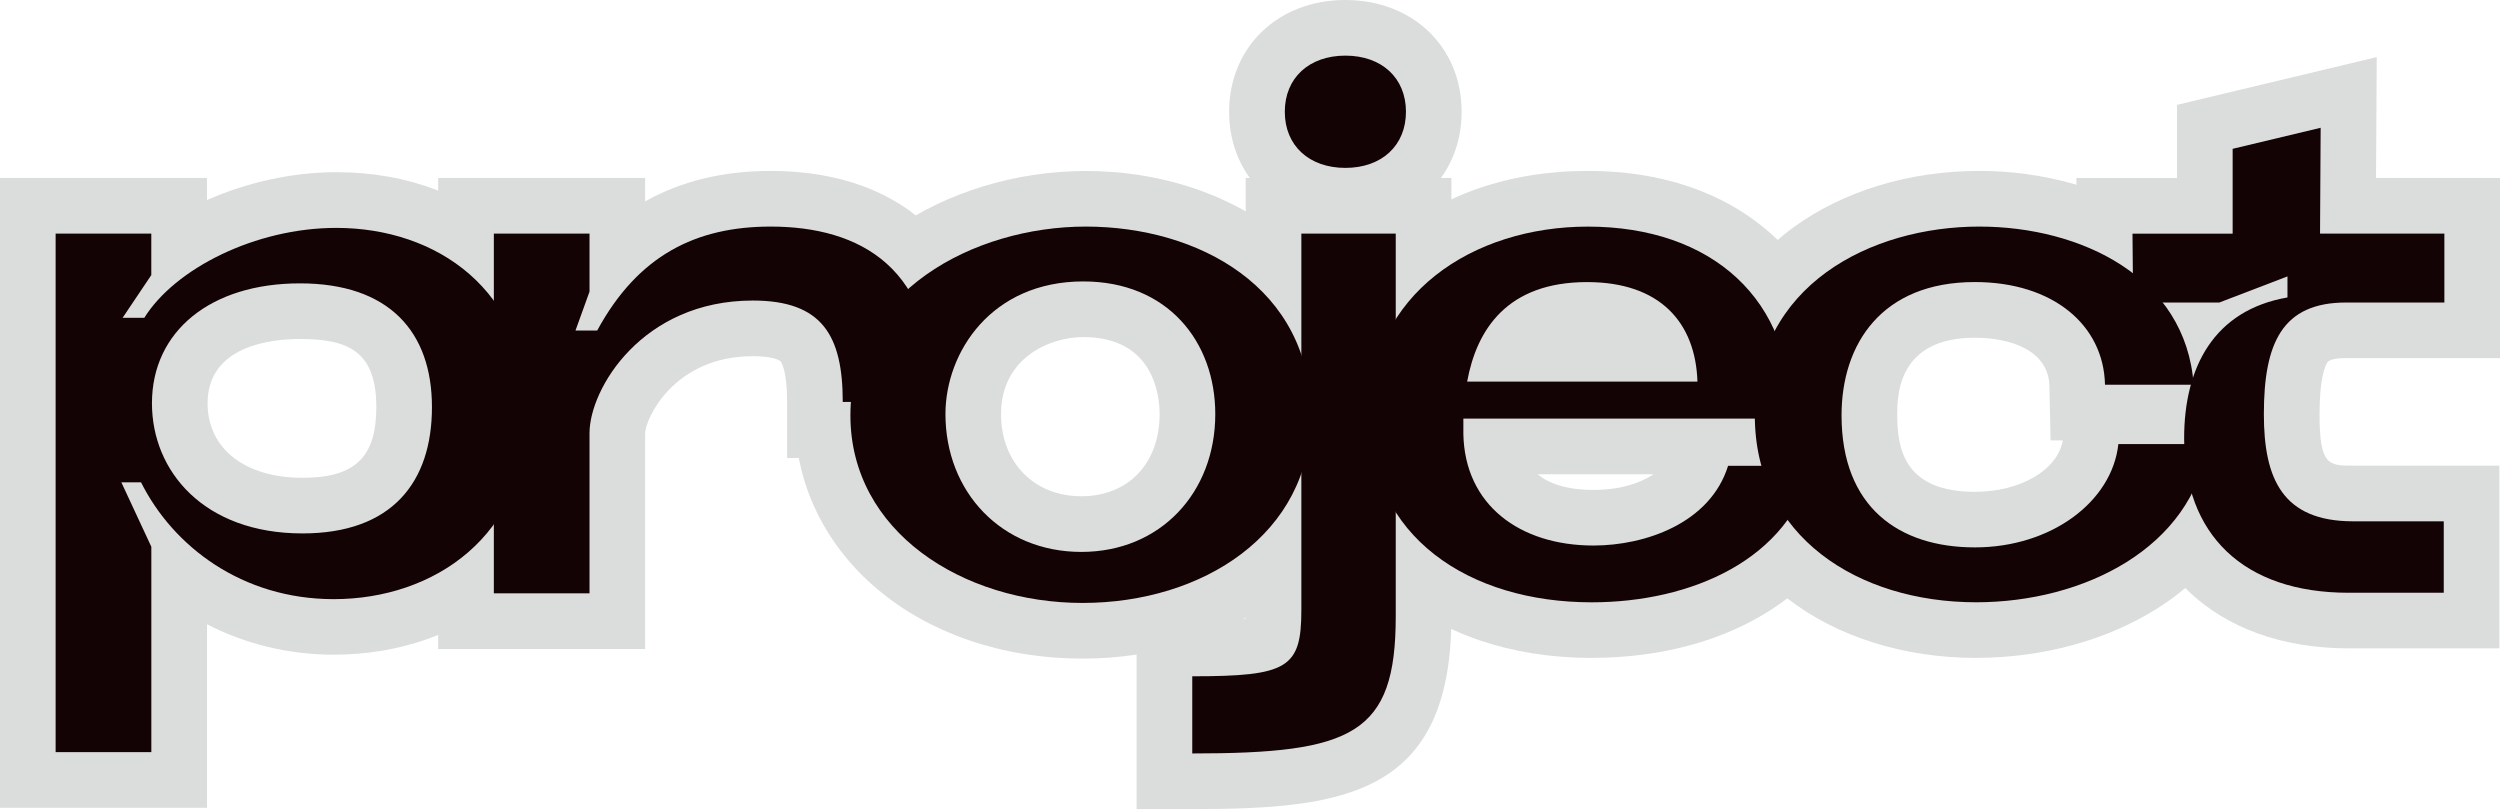
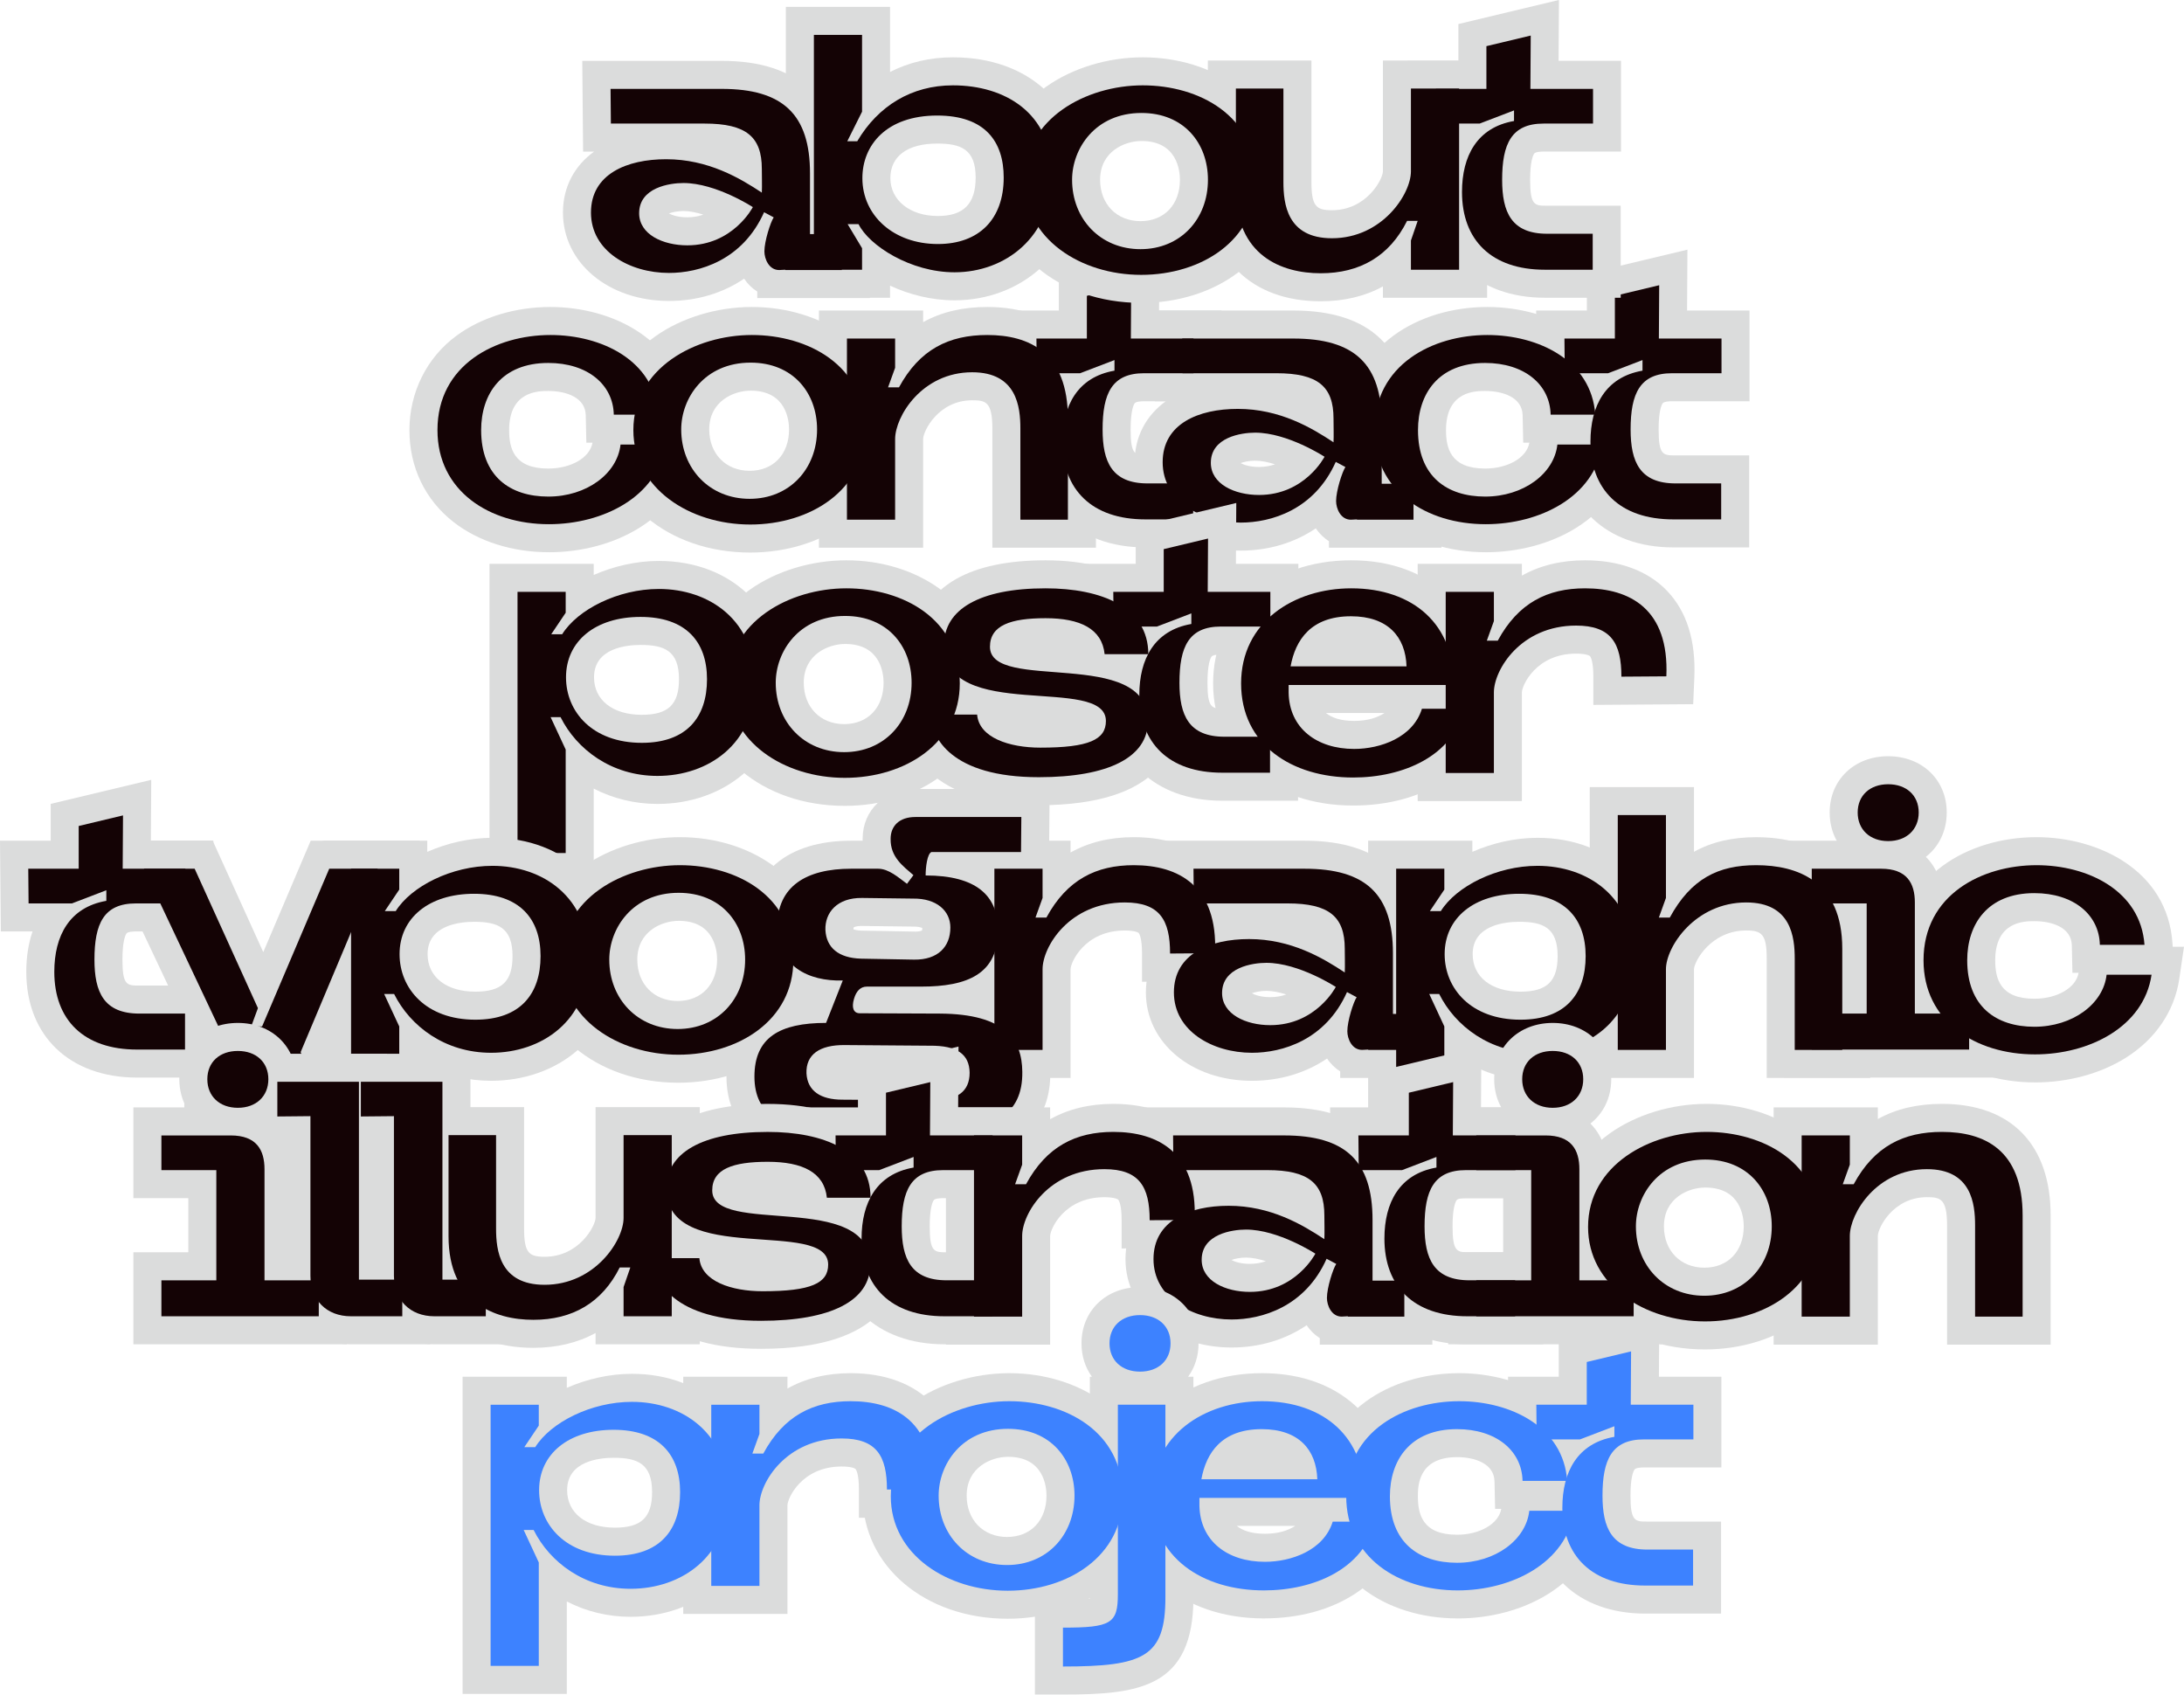
- <svg xmlns="http://www.w3.org/2000/svg" id="_圖層_2" data-name="圖層 2" viewBox="0 0 646.25 209.15">
+ <svg xmlns="http://www.w3.org/2000/svg" id="_圖層_2" data-name="圖層 2" viewBox="0 0 884 685.8">
  <defs>
    <style>
      .cls-1 {
        fill: #140305;
      }

      .cls-2 {
+         fill: #3d82ff;
+       }
+ 
+       .cls-3 {
        fill: #dbdcdc;
      }
    </style>
  </defs>
  <g id="_圖層_1-2" data-name="圖層 1">
    <g>
      <g>
-         <path class="cls-2" d="M0,208.82V46h53.5v5.71c10.32-4.55,21.99-7.2,33.44-7.2,37.59,0,63.85,25.58,63.85,62.2,0,19.28-7.03,35.54-20.34,47.02-11.59,10-27.28,15.51-44.16,15.51-11.73,0-22.92-2.78-32.78-7.87v47.45H0ZM77.53,87.63c-7.18,0-23.87,1.62-23.87,16.62,0,11.7,9.63,19.26,24.53,19.26,13.56,0,19.09-5.29,19.09-18.27,0-14.66-7.56-17.61-19.75-17.61Z" />
-         <path class="cls-2" d="M113.27,167.77V46h53.5v6.06c9.31-5.24,20.15-7.88,32.45-7.88,17.71,0,32.25,5.41,42.05,15.64,10.13,10.57,14.85,25.56,14.04,44.54l-.59,13.67-51.25.37v-14.48c0-8.01-1.41-10.15-1.69-10.5-.3-.37-2.18-1.34-7.18-1.34-20.58,0-27.83,16.4-27.83,19.92v55.77h-53.5Z" />
-         <path class="cls-2" d="M279.85,170.24c-42.42,0-74.4-27.02-74.4-62.86,0-19.28,9.09-36.35,25.6-48.06,13.54-9.61,31.63-15.12,49.63-15.12s34.97,5.23,48.02,14.73c15.84,11.54,24.57,28.75,24.57,48.46s-8.37,35.62-23.56,47.18c-13.28,10.11-30.98,15.68-49.85,15.68ZM280.01,87.13c-8.54,0-21.24,5.3-21.24,19.92,0,12.5,8.53,21.23,20.74,21.23s20.25-8.53,20.25-21.23c0-4.67-1.42-19.92-19.75-19.92Z" />
-         <path class="cls-2" d="M293.82,209.15v-48.71h14.38c7.26,0,11.42-.24,13.78-.53.02-.6.04-1.34.04-2.24V46h1.06c-3.41-4.7-5.35-10.55-5.35-17.11,0-16.74,12.64-28.89,30.05-28.89s30.05,12.15,30.05,28.89c0,6.56-1.94,12.42-5.35,17.11h2.71v113.32c0,46.26-27.76,49.83-66.98,49.83h-14.38Z" />
-         <path class="cls-2" d="M411.42,170.07c-42.35,0-71.93-25.78-71.93-62.7s29.17-63.19,70.94-63.19c20.78,0,38.19,6.6,50.34,19.08,10.72,11.01,16.4,25.75,16.5,42.75h9.41l-4.22,17.71c-6.7,28.15-34.59,46.34-71.04,46.34ZM397.45,122.59c2.87,2.36,7.4,4.05,14.47,4.05s12.05-1.76,15.54-4.05h-30.01Z" />
-         <path class="cls-2" d="M510.84,170.07c-18.72,0-36.08-5.48-48.88-15.44-14.65-11.4-22.72-28.18-22.72-47.26s8.68-37.2,24.44-48.65c12.9-9.37,29.94-14.54,47.99-14.54,31.74,0,67.1,16.98,69.75,54.25l.14,1.97h5.8l-2.43,16.48c-2.45,16.61-12.26,31.04-27.64,40.63-12.97,8.09-29.47,12.55-46.44,12.55ZM510.51,87.3c-20.08,0-20.08,15.11-20.08,20.08,0,9.2,2.28,19.75,20.08,19.75,11.81,0,21.42-5.67,22.72-13.28h-3.16l-.3-14.08c-.2-9.2-10.08-12.47-19.26-12.47Z" />
-         <path class="cls-2" d="M607.14,167.6c-34.58,0-56.92-21.31-56.92-54.28,0-7.61,1.11-14.57,3.23-20.74h-16.28l-.43-46.57h26.02v-18.9l51.63-12.35-.19,31.24h32.07v46.57h-39.78c-1.24,0-4.19.1-4.84,1.08-.62.93-2.05,4.1-2.05,13.4,0,13.32,2.37,13.32,8.7,13.32h37.79v47.23h-38.95Z" />
+         <g>
+           <path class="cls-3" d="M222.17,223.49c-14.76,0-28.45-4.32-38.54-12.17-11.55-8.99-17.91-22.22-17.91-37.26s6.84-29.33,19.27-38.36c10.17-7.39,23.61-11.46,37.83-11.46,25.02,0,52.9,13.39,54.99,42.78l.11,1.56h4.57l-1.91,12.99c-1.93,13.1-9.67,24.48-21.79,32.04-10.23,6.38-23.23,9.89-36.62,9.89ZM221.91,158.23c-3.92,0-15.83,0-15.83,15.83,0,7.25,1.8,15.57,15.83,15.57,9.31,0,16.89-4.47,17.91-10.47h-2.49l-.24-11.1c-.15-7.25-7.95-9.83-15.19-9.83Z" />
+           <path class="cls-3" d="M303.68,223.62c-33.44,0-58.66-21.31-58.66-49.56,0-15.2,7.17-28.66,20.18-37.9,10.67-7.58,24.94-11.92,39.13-11.92s27.57,4.12,37.86,11.61c12.49,9.1,19.37,22.66,19.37,38.21s-6.6,28.08-18.58,37.2c-10.47,7.97-24.43,12.36-39.31,12.36ZM303.81,158.1c-6.73,0-16.74,4.18-16.74,15.7,0,9.86,6.72,16.74,16.35,16.74s15.96-6.73,15.96-16.74c0-3.68-1.12-15.7-15.57-15.7Z" />
+           <path class="cls-3" d="M401.67,221.67v-48.26c0-10.9-2.8-11.41-8.16-11.41-13.7,0-19.86,12.48-19.86,15.7v43.97h-42.18v-96h42.18v4.71c7.37-4.11,16-6.14,25.97-6.14,27.94,0,43.97,16.45,43.97,45.14v52.29h-41.92Z" />
+           <path class="cls-3" d="M463.58,221.54c-27.26,0-44.88-16.8-44.88-42.8,0-6,.87-11.49,2.54-16.35h-12.84l-.34-36.72h20.52v-14.9l40.71-9.73-.15,24.63h25.28v36.72h-31.36c-.98,0-3.31.08-3.81.85-.49.73-1.62,3.23-1.62,10.56,0,10.5,1.87,10.5,6.86,10.5h29.8v37.24h-30.71Z" />
+           <path class="cls-3" d="M502.19,222.84c-24.47,0-42.93-15.38-42.93-35.78,0-10.33,4.62-18.88,12.61-24.67h-4.45l-.34-36.72h56.43c31.25,0,47.09,15.32,47.09,45.53v13.23h12.87v37.24h-45.56v-2.63c-2.05-1.3-3.88-3.05-5.31-5.22-8.6,5.83-19.02,9.02-30.42,9.02ZM502.14,187.42c1.27.7,3.78,1.57,7.46,1.57,2.45,0,4.6-.42,6.47-1.09-2.75-.87-5.54-1.46-8.03-1.46-2.36,0-4.57.47-5.9.98Z" />
+           <path class="cls-3" d="M601.38,223.49c-14.76,0-28.45-4.32-38.54-12.17-11.55-8.99-17.91-22.22-17.91-37.26s6.84-29.33,19.27-38.36c10.17-7.39,23.61-11.46,37.83-11.46,25.02,0,52.9,13.39,54.99,42.78l.11,1.56h4.57l-1.91,12.99c-1.93,13.1-9.67,24.48-21.79,32.04-10.23,6.38-23.23,9.89-36.62,9.89ZM601.12,158.23c-3.92,0-15.83,0-15.83,15.83,0,7.25,1.8,15.57,15.83,15.57,9.31,0,16.89-4.47,17.91-10.47h-2.49l-.24-11.1c-.15-7.25-7.94-9.83-15.18-9.83Z" />
+           <path class="cls-3" d="M677.3,221.54c-27.26,0-44.88-16.8-44.88-42.8,0-6,.87-11.49,2.54-16.35h-12.84l-.34-36.72h20.52v-14.9l40.71-9.73-.15,24.63h25.28v36.72h-31.36c-.98,0-3.31.08-3.81.85-.49.73-1.62,3.23-1.62,10.56,0,10.5,1.87,10.5,6.86,10.5h29.8v37.24h-30.71Z" />
+         </g>
+         <g>
+           <path class="cls-1" d="M269.37,179.91c-3.12,21.19-25.35,32.24-47.19,32.24-24.05,0-45.11-13.39-45.11-38.09,0-26.52,23.66-38.48,45.76-38.48,20.67,0,42.12,10.27,43.68,32.24h-18.07c-.26-12.22-10.66-20.93-26.52-20.93-18.98,0-27.17,12.61-27.17,27.17,0,18.72,11.7,26.91,27.17,26.91s27.95-9.23,29.25-21.06h18.2Z" />
+           <path class="cls-1" d="M350.22,174.06c0,24.18-22.1,38.22-46.54,38.22s-47.32-14.56-47.32-38.22c0-25.09,25.09-38.48,47.97-38.48s45.89,12.35,45.89,38.48ZM303.42,201.88c16.12,0,27.3-12.09,27.3-28.08,0-14.82-9.75-27.04-26.91-27.04-18.72,0-28.08,14.43-28.08,27.04,0,15.86,11.44,28.08,27.69,28.08Z" />
+           <path class="cls-1" d="M432.25,169.38v40.95h-19.24v-36.92c0-8.71-1.43-22.75-19.5-22.75-20.41,0-31.2,17.94-31.2,27.04v32.63h-19.5v-73.32h19.5v11.83l-2.86,7.93h4.42c8.32-15.34,20.15-21.19,35.75-21.19,17.03,0,32.63,7.15,32.63,33.8Z" />
+           <path class="cls-1" d="M457.73,137.01h25.35v14.04h-20.02c-13,0-16.77,8.19-16.77,22.75,0,13.13,3.77,21.84,18.2,21.84h18.46v14.56h-19.37c-21.58,0-33.54-11.96-33.54-31.46,0-14.56,6.11-26.13,21.06-28.73v-4.29l-13.91,5.33h-17.55l-.13-14.04h20.41v-17.29l17.94-4.29-.13,21.58Z" />
+           <path class="cls-1" d="M501.02,165.48c17.03,0,29.9,7.67,38.74,13.52.13-2.34,0-7.54,0-9.62,0-13-6.37-18.33-23.14-18.33h-37.96l-.13-14.04h44.98c24.7,0,35.75,10.27,35.75,34.19v24.57h12.87v14.56h-22.88v-.13l-2.47.13c-4.16,0-5.98-4.55-5.98-7.54,0-4.16,2.47-11.83,3.77-13.78l-3.9-2.08c-8.71,19.5-26.26,24.57-38.48,24.57-15.99,0-31.59-8.84-31.59-24.44s14.56-21.58,30.42-21.58ZM509.6,200.32c18.59,0,26.52-15.47,26.52-15.47,0,0-14.95-9.75-28.08-9.75-5.59,0-17.94,1.82-17.94,12.22,0,8.58,9.62,13,19.5,13Z" />
+           <path class="cls-1" d="M648.57,179.91c-3.12,21.19-25.35,32.24-47.19,32.24-24.05,0-45.11-13.39-45.11-38.09,0-26.52,23.66-38.48,45.76-38.48,20.67,0,42.12,10.27,43.68,32.24h-18.07c-.26-12.22-10.66-20.93-26.52-20.93-18.98,0-27.17,12.61-27.17,27.17,0,18.72,11.7,26.91,27.17,26.91s27.95-9.23,29.25-21.06h18.2Z" />
+           <path class="cls-1" d="M671.45,137.01h25.35v14.04h-20.02c-13,0-16.77,8.19-16.77,22.75,0,13.13,3.77,21.84,18.2,21.84h18.46v14.56h-19.37c-21.58,0-33.54-11.96-33.54-31.46,0-14.56,6.11-26.13,21.06-28.73v-4.29l-13.91,5.33h-17.55l-.13-14.04h20.41v-17.29l17.94-4.29-.13,21.58Z" />
+         </g>
      </g>
      <g>
-         <path class="cls-1" d="M36.48,124.69h-5.11l7.75,16.65v53.09H14.38V60.39h24.73v10.72l-7.42,11.05h5.61c7.91-12.7,28.69-23.25,49.63-23.25,25.89,0,49.47,15.99,49.47,47.82s-24.24,48.15-50.13,48.15c-23.74,0-41.55-13.69-49.8-30.18ZM39.28,104.25c0,17.64,13.52,33.64,38.91,33.64,23.09,0,33.47-13.19,33.47-32.65s-11.05-31.99-34.13-31.99-38.25,12.37-38.25,31Z" />
-         <path class="cls-1" d="M240.93,103.75l-23.08.16c0-17.15-5.28-26.22-23.25-26.22-28.53,0-42.21,22.75-42.21,34.3v41.39h-24.73V60.39h24.73v15l-3.63,10.06h5.61c10.55-19.46,25.56-26.88,44.85-26.88,22.92,0,43.2,10.55,41.72,45.18Z" />
-         <path class="cls-1" d="M338.88,107.38c0,30.67-28.03,48.48-59.03,48.48s-60.02-18.47-60.02-48.48c0-31.82,31.82-48.81,60.85-48.81s58.21,15.66,58.21,48.81ZM279.52,142.67c20.45,0,34.63-15.34,34.63-35.62,0-18.8-12.37-34.3-34.13-34.3-23.74,0-35.62,18.3-35.62,34.3,0,20.12,14.51,35.62,35.12,35.62Z" />
-         <path class="cls-1" d="M360.8,60.39v98.93c0,30.5-11.05,35.45-52.6,35.45v-19.95c24.73,0,28.2-2.14,28.2-17.15V60.39h24.4ZM347.78,14.38c9.4,0,15.66,5.77,15.66,14.51s-6.27,14.51-15.66,14.51-15.66-5.77-15.66-14.51,6.27-14.51,15.66-14.51Z" />
-         <path class="cls-1" d="M378.28,108.2v3.96c.33,18.3,14.51,28.86,33.64,28.86,13.36,0,30.18-5.77,34.79-20.61h21.77c-5.77,24.24-31.33,35.29-57.05,35.29-31.49,0-57.55-16.82-57.55-48.31s27.04-48.81,56.56-48.81c31.99,0,53.26,18.8,52.44,49.63h-84.59ZM438.79,98.64c-.49-15.17-9.56-25.72-28.53-25.72-20.61,0-28.53,12.2-31,25.72h59.53Z" />
-         <path class="cls-1" d="M570.7,114.8c-3.96,26.88-32.15,40.89-59.86,40.89-30.5,0-57.22-16.98-57.22-48.31,0-33.64,30.01-48.81,58.04-48.81,26.22,0,53.42,13.03,55.4,40.89h-22.92c-.33-15.5-13.52-26.55-33.64-26.55-24.07,0-34.46,15.99-34.46,34.46,0,23.74,14.84,34.13,34.46,34.13s35.45-11.71,37.1-26.71h23.08Z" />
-         <path class="cls-1" d="M599.72,60.39h32.15v17.81h-25.39c-16.49,0-21.27,10.39-21.27,28.86,0,16.65,4.78,27.7,23.09,27.7h23.41v18.47h-24.57c-27.37,0-42.54-15.17-42.54-39.9,0-18.47,7.75-33.14,26.71-36.44v-5.44l-17.64,6.76h-22.26l-.16-17.81h25.89v-21.93l22.75-5.44-.16,27.37Z" />
+         <g>
+           <path class="cls-3" d="M270.79,121.8c-24.47,0-42.93-15.38-42.93-35.78,0-10.33,4.62-18.88,12.61-24.67h-4.45l-.34-36.72h56.43c31.25,0,47.09,15.32,47.09,45.53v13.23h12.87v37.24h-45.56v-2.63c-2.05-1.3-3.88-3.05-5.31-5.22-8.6,5.83-19.02,9.02-30.42,9.02ZM270.75,86.38c1.27.7,3.78,1.57,7.46,1.57,2.45,0,4.6-.42,6.47-1.09-2.75-.87-5.54-1.46-8.03-1.46-2.36,0-4.57.47-5.9.98Z" />
+           <path class="cls-3" d="M386.36,121.54c-9.34,0-18.34-2.32-26.1-5.93v4.89h-42.18V2.79h42.18v26.34c7.62-3.9,16.2-5.93,25.45-5.93,30.73,0,51.38,19.13,51.38,47.61,0,14.89-5.58,28.21-15.71,37.51-9.29,8.53-21.73,13.22-35.02,13.22ZM379.34,58.1c-12.04,0-18.95,5.11-18.95,14.01s7.9,15.31,19.21,15.31c10.45,0,15.31-4.95,15.31-15.57,0-11.45-5.96-13.75-15.57-13.75Z" />
+           <path class="cls-3" d="M461.89,122.58c-33.44,0-58.66-21.31-58.66-49.56,0-15.2,7.17-28.66,20.18-37.9,10.67-7.58,24.94-11.92,39.13-11.92s27.57,4.12,37.86,11.62c12.49,9.1,19.37,22.66,19.37,38.21s-6.6,28.08-18.58,37.2c-10.47,7.97-24.43,12.36-39.3,12.36ZM462.02,57.06c-6.73,0-16.74,4.18-16.74,15.7,0,9.86,6.72,16.74,16.35,16.74s15.96-6.73,15.96-16.74c0-3.68-1.12-15.7-15.57-15.7Z" />
+           <path class="cls-3" d="M534.56,121.93c-28.16,0-45.66-17.3-45.66-45.14V24.5h41.92v49.17c0,9.84,1.97,11.41,8.29,11.41,14,0,20.57-12.49,20.64-15.71V24.5h42.18v96h-42.18v-4.58c-7.23,3.97-15.68,6.01-25.19,6.01Z" />
+           <path class="cls-3" d="M625.3,120.5c-27.26,0-44.88-16.8-44.88-42.8,0-6,.87-11.49,2.54-16.35h-12.84l-.34-36.72h20.52v-14.9l40.7-9.74-.15,24.63h25.28v36.72h-31.36c-.98,0-3.31.08-3.81.85-.49.73-1.62,3.23-1.62,10.57,0,10.5,1.87,10.5,6.86,10.5h29.8v37.24h-30.71Z" />
+         </g>
+         <g>
+           <path class="cls-1" d="M269.62,64.44c17.03,0,29.9,7.67,38.74,13.52.13-2.34,0-7.54,0-9.62,0-13-6.37-18.33-23.14-18.33h-37.96l-.13-14.04h44.98c24.7,0,35.75,10.27,35.75,34.19v24.57h12.87v14.56h-22.88v-.13l-2.47.13c-4.16,0-5.98-4.55-5.98-7.54,0-4.16,2.47-11.83,3.77-13.78l-3.9-2.08c-8.71,19.5-26.26,24.57-38.48,24.57-15.99,0-31.59-8.84-31.59-24.44s14.56-21.58,30.42-21.58ZM278.2,99.29c18.59,0,26.52-15.47,26.52-15.47,0,0-14.95-9.75-28.08-9.75-5.59,0-17.94,1.82-17.94,12.22,0,8.58,9.62,13,19.5,13Z" />
+           <path class="cls-1" d="M425.76,70.81c0,25.22-18.98,39.39-39.39,39.39-17.81,0-34.58-10.79-38.87-19.5h-4.42l5.85,9.75v8.71h-19.5V14.13h19.5v31.07l-5.98,11.96h4.03c8.45-14.3,21.97-22.62,38.74-22.62,21.06,0,40.04,11.18,40.04,36.27ZM406.26,71.85c0-14.43-7.41-25.09-26.91-25.09-20.54,0-30.29,11.96-30.29,25.35,0,15.08,12.61,26.65,30.55,26.65,16.77,0,26.65-10.14,26.65-26.91Z" />
+           <path class="cls-1" d="M508.43,73.02c0,24.18-22.1,38.22-46.54,38.22s-47.32-14.56-47.32-38.22c0-25.09,25.09-38.48,47.97-38.48s45.89,12.35,45.89,38.48ZM461.63,100.84c16.12,0,27.3-12.09,27.3-28.08,0-14.82-9.75-27.04-26.91-27.04-18.72,0-28.08,14.43-28.08,27.04,0,15.86,11.44,28.08,27.69,28.08Z" />
+           <path class="cls-1" d="M500.24,76.79v-40.95h19.24v37.83c0,8.71,1.43,22.75,19.63,22.75,20.41,0,31.98-17.94,31.98-27.04v-33.54h19.5v73.32h-19.5v-11.83l2.73-7.93h-4.29c-7.15,14.3-19.11,21.19-34.97,21.19s-34.32-7.15-34.32-33.8Z" />
+           <path class="cls-1" d="M619.45,35.97h25.35v14.04h-20.02c-13,0-16.77,8.19-16.77,22.75,0,13.13,3.77,21.84,18.2,21.84h18.46v14.56h-19.37c-21.58,0-33.54-11.96-33.54-31.46,0-14.56,6.11-26.13,21.06-28.73v-4.29l-13.91,5.33h-17.55l-.13-14.04h20.41v-17.29l17.94-4.29-.13,21.58Z" />
+         </g>
+       </g>
+       <g>
+         <g>
+           <path class="cls-3" d="M198.13,356.56v-128.37h42.18v4.51c8.14-3.59,17.33-5.68,26.36-5.68,29.64,0,50.34,20.17,50.34,49.04,0,15.2-5.55,28.02-16.04,37.07-9.14,7.88-21.51,12.23-34.82,12.23-9.25,0-18.07-2.19-25.84-6.21v37.41h-42.18ZM259.26,261.01c-5.66,0-18.82,1.28-18.82,13.1,0,9.22,7.59,15.18,19.34,15.18,10.69,0,15.05-4.17,15.05-14.4,0-11.56-5.96-13.88-15.57-13.88Z" />
+           <path class="cls-3" d="M341.94,326.14c-33.44,0-58.66-21.31-58.66-49.56,0-15.2,7.17-28.66,20.18-37.9,10.67-7.58,24.94-11.92,39.13-11.92s27.57,4.12,37.86,11.61c12.49,9.1,19.37,22.66,19.37,38.21s-6.6,28.08-18.58,37.2c-10.47,7.97-24.43,12.36-39.31,12.36ZM342.07,260.62c-6.73,0-16.74,4.18-16.74,15.7,0,9.86,6.72,16.74,16.35,16.74s15.96-6.73,15.96-16.74c0-3.68-1.12-15.7-15.57-15.7Z" />
+           <path class="cls-3" d="M420.46,325.88c-18.27,0-32.45-3.91-42.16-11.63-8.17-6.5-12.86-15.63-12.86-25.06v-11.34h10.71c-4.45-5.93-5.38-12.46-5.38-16.87,0-11.25,5.77-20.71,16.24-26.66,8.83-5.01,21-7.56,36.18-7.56,32.65,0,52.94,14.56,52.94,37.99v11.34h-4.96c3.98,5.57,4.83,11.6,4.83,15.7,0,10.25-5.41,34.09-55.54,34.09Z" />
+           <path class="cls-3" d="M494.69,324.06c-27.26,0-44.88-16.8-44.88-42.8,0-6,.87-11.49,2.54-16.35h-12.84l-.34-36.72h20.52v-14.9l40.71-9.73-.15,24.63h25.28v36.72h-31.36c-.98,0-3.31.08-3.81.85-.49.73-1.62,3.23-1.62,10.56,0,10.5,1.87,10.5,6.86,10.5h29.8v37.24h-30.71Z" />
+           <path class="cls-3" d="M547.73,326.01c-33.39,0-56.71-20.33-56.71-49.43s23-49.82,55.93-49.82c16.38,0,30.11,5.2,39.69,15.04,8.45,8.68,12.93,20.3,13.01,33.71h7.42l-3.33,13.97c-5.28,22.19-27.27,36.53-56.01,36.53ZM536.71,288.57c2.27,1.86,5.84,3.19,11.41,3.19s9.5-1.39,12.25-3.19h-23.66Z" />
+           <path class="cls-3" d="M573.82,324.19v-96h42.18v4.78c7.34-4.13,15.89-6.21,25.58-6.21,13.96,0,25.42,4.26,33.15,12.33,7.99,8.34,11.71,20.15,11.07,35.12l-.46,10.78-40.41.29v-11.42c0-6.31-1.11-8-1.33-8.28-.24-.29-1.72-1.05-5.66-1.05-16.23,0-21.94,12.93-21.94,15.7v43.97h-42.18Z" />
+         </g>
+         <g>
+           <path class="cls-1" d="M226.89,290.23h-4.03l6.11,13.13v41.86h-19.5v-105.69h19.5v8.45l-5.85,8.71h4.42c6.24-10.01,22.62-18.33,39.13-18.33,20.41,0,39,12.61,39,37.7s-19.11,37.96-39.52,37.96c-18.72,0-32.76-10.79-39.26-23.79ZM229.1,274.11c0,13.91,10.66,26.52,30.68,26.52,18.2,0,26.39-10.4,26.39-25.74s-8.71-25.22-26.91-25.22-30.16,9.75-30.16,24.44Z" />
+           <path class="cls-1" d="M388.48,276.58c0,24.18-22.1,38.22-46.54,38.22s-47.32-14.56-47.32-38.22c0-25.09,25.09-38.48,47.97-38.48s45.89,12.35,45.89,38.48ZM341.68,304.4c16.12,0,27.3-12.09,27.3-28.08,0-14.82-9.75-27.04-26.91-27.04-18.72,0-28.08,14.43-28.08,27.04,0,15.86,11.44,28.08,27.69,28.08Z" />
+           <path class="cls-1" d="M464.66,291.79c0,14.69-15.99,22.75-44.2,22.75-35.36,0-43.68-15.99-43.68-25.35h18.72c.78,9.36,13,13.39,25.61,13.39,19.63,0,26.52-3.25,26.52-10.79,0-18.98-65.52,1.04-65.52-30.81,0-14.3,14.3-22.88,41.08-22.88,22.49,0,41.6,7.54,41.6,26.65h-17.68c-1.04-10.27-9.88-14.56-23.92-14.56s-22.49,2.86-22.49,11.57c0,18.72,63.96-.13,63.96,30.03Z" />
+           <path class="cls-1" d="M488.84,239.53h25.35v14.04h-20.02c-13,0-16.77,8.19-16.77,22.75,0,13.13,3.77,21.84,18.2,21.84h18.46v14.56h-19.37c-21.58,0-33.54-11.96-33.54-31.46,0-14.56,6.11-26.13,21.06-28.73v-4.29l-13.91,5.33h-17.55l-.13-14.04h20.41v-17.29l17.94-4.29-.13,21.58Z" />
+           <path class="cls-1" d="M521.59,277.23v3.12c.26,14.43,11.44,22.75,26.52,22.75,10.53,0,23.79-4.55,27.43-16.25h17.16c-4.55,19.11-24.7,27.82-44.98,27.82-24.83,0-45.37-13.26-45.37-38.09s21.32-38.48,44.59-38.48c25.22,0,41.99,14.82,41.34,39.13h-66.69ZM569.31,269.69c-.39-11.96-7.54-20.28-22.49-20.28-16.25,0-22.49,9.62-24.44,20.28h46.93Z" />
+           <path class="cls-1" d="M674.48,273.72l-18.2.13c0-13.52-4.16-20.67-18.33-20.67-22.49,0-33.28,17.94-33.28,27.04v32.63h-19.5v-73.32h19.5v11.83l-2.86,7.93h4.42c8.32-15.34,20.15-21.19,35.36-21.19,18.07,0,34.06,8.32,32.89,35.62Z" />
+         </g>
+       </g>
+       <g>
+         <g>
+           <path class="cls-3" d="M55.52,436.11c-27.26,0-44.88-16.8-44.88-42.8,0-6,.87-11.49,2.54-16.35H.34l-.34-36.72h20.52v-14.9l40.7-9.73-.15,24.63h25.28v36.72h-31.36c-.98,0-3.31.08-3.81.85-.49.73-1.62,3.23-1.62,10.56,0,10.5,1.87,10.5,6.86,10.5h29.8v37.24h-30.71Z" />
+           <path class="cls-3" d="M74.6,468.61v-37.11h12.67c-4.03-2.68-7.12-6.57-9.33-11.7l-37.59-79.56h45.74l20.47,45.1,19.2-45.1h44.19l-36.01,85.67,17.12,42.7h-76.46Z" />
+           <path class="cls-3" d="M130.76,468.61v-128.37h42.18v4.51c8.14-3.58,17.34-5.68,26.36-5.68,29.64,0,50.34,20.17,50.34,49.04,0,15.2-5.55,28.02-16.04,37.07-9.14,7.88-21.51,12.23-34.82,12.23-9.25,0-18.07-2.19-25.84-6.21v37.41h-42.18ZM191.89,373.06c-5.66,0-18.82,1.28-18.82,13.1,0,9.22,7.59,15.18,19.34,15.18,10.69,0,15.05-4.17,15.05-14.4,0-11.56-5.96-13.88-15.57-13.88Z" />
+           <path class="cls-3" d="M274.56,438.19c-33.44,0-58.66-21.31-58.66-49.56,0-15.2,7.17-28.66,20.18-37.9,10.67-7.58,24.94-11.92,39.13-11.92s27.57,4.12,37.86,11.61c12.49,9.1,19.37,22.66,19.37,38.21s-6.6,28.08-18.58,37.2c-10.47,7.97-24.43,12.36-39.31,12.36ZM274.69,372.67c-6.73,0-16.74,4.18-16.74,15.7,0,9.86,6.72,16.74,16.35,16.74s15.96-6.73,15.96-16.74c0-3.68-1.12-15.7-15.57-15.7Z" />
+           <path class="cls-3" d="M335.89,468.61c-12.36,0-21.74-2.21-28.67-6.75-6.02-3.94-13.18-11.68-13.18-26.17,0-8.5,2.87-26.62,26.44-31.7-10.73-5.36-17.11-15.57-17.21-28.92,0-21.84,15.42-34.83,41.24-34.83h4.65c0-.28,0-.57,0-.85.05-11.64,9.02-20.08,21.35-20.08h54.35l-.34,36.85h-15.58c5.24,6.83,6.27,14.73,6.32,19.56.2,10.06-2.67,18.19-8.53,24.18-.93.95-1.91,1.82-2.93,2.61,16.91,6.26,21.22,19.52,21.33,31.13.15,9.92-2.78,18.02-8.71,24.03-7.35,7.46-18.84,11.08-35.13,11.08l-45.41-.13ZM370.33,377.04c1.69,0,2.59-.32,2.85-.48.04-.12.13-.41.15-.96-.46-.24-1.54-.6-3.38-.6h-.5s-20.84-.26-20.84-.26c-2.09,0-2.99.5-3.11.63,0,.02-.06.2-.06.52,0,.08.01.14.02.2.49.2,1.56.49,3.35.54l21.52.39Z" />
+           <path class="cls-3" d="M391.14,436.24v-96h42.18v4.78c7.34-4.13,15.89-6.21,25.58-6.21,13.96,0,25.42,4.26,33.15,12.33,7.99,8.34,11.71,20.15,11.07,35.12l-.46,10.78-40.41.29v-11.42c0-6.31-1.11-8-1.33-8.28-.24-.29-1.72-1.05-5.66-1.05-16.23,0-21.94,12.93-21.94,15.7v43.97h-42.18Z" />
+           <path class="cls-3" d="M506.74,437.41c-24.47,0-42.93-15.38-42.93-35.78,0-10.33,4.62-18.88,12.61-24.67h-4.45l-.34-36.72h56.43c31.25,0,47.09,15.32,47.09,45.53v13.23h12.87v37.24h-45.56v-2.63c-2.05-1.3-3.88-3.05-5.31-5.22-8.6,5.83-19.02,9.02-30.42,9.02ZM506.7,401.99c1.27.7,3.78,1.57,7.46,1.57,2.45,0,4.6-.42,6.47-1.09-2.75-.87-5.54-1.46-8.03-1.46-2.36,0-4.57.47-5.9.98Z" />
+           <path class="cls-3" d="M553.77,468.61v-128.37h42.18v4.51c8.14-3.58,17.34-5.68,26.36-5.68,29.64,0,50.34,20.17,50.34,49.04,0,15.2-5.55,28.02-16.04,37.07-9.14,7.88-21.51,12.23-34.82,12.23-9.25,0-18.07-2.19-25.84-6.21v37.41h-42.18ZM614.9,373.06c-5.66,0-18.82,1.28-18.82,13.1,0,9.22,7.59,15.18,19.34,15.18,10.69,0,15.05-4.17,15.05-14.4,0-11.56-5.96-13.88-15.57-13.88Z" />
+           <path class="cls-3" d="M715.1,436.24v-48.26c0-9.84-1.97-11.41-8.29-11.41-14.25,0-21.06,12.49-21.16,15.72v43.96h-42.18v-117.71h42.18v26.2c7.14-3.99,15.46-5.92,25.19-5.92,28.92,0,46.18,16.88,46.18,45.14v52.29h-41.92Z" />
+           <path class="cls-3" d="M721.99,436.11v-37.24h22.23v-21.91h-22.23v-36.72h21.44c-1.83-3.3-2.85-7.17-2.85-11.41,0-13.2,9.96-22.78,23.69-22.78s23.69,9.58,23.69,22.78c0,7.51-3.19,13.86-8.45,17.95,4.43,4.33,6.89,10.64,6.89,18.45v33.64h21.97v37.24h-86.38Z" />
+           <path class="cls-3" d="M823.68,438.06c-14.76,0-28.45-4.32-38.54-12.17-11.55-8.99-17.91-22.22-17.91-37.26s6.84-29.33,19.27-38.36c10.17-7.39,23.61-11.46,37.83-11.46,25.02,0,52.9,13.39,54.99,42.78l.11,1.56h4.57l-1.91,12.99c-1.93,13.1-9.67,24.48-21.79,32.04-10.23,6.38-23.23,9.89-36.62,9.89ZM823.42,372.8c-3.92,0-15.83,0-15.83,15.83,0,7.25,1.8,15.57,15.83,15.57,9.31,0,16.89-4.47,17.91-10.47h-2.49l-.24-11.1c-.15-7.25-7.94-9.83-15.18-9.83Z" />
+         </g>
+         <g>
+           <path class="cls-1" d="M49.67,351.58h25.35v14.04h-20.02c-13,0-16.77,8.19-16.77,22.75,0,13.13,3.77,21.84,18.2,21.84h18.46v14.56h-19.37c-21.58,0-33.54-11.96-33.54-31.46,0-14.56,6.11-26.13,21.06-28.73v-4.29l-13.91,5.33H11.57l-.13-14.04h20.41v-17.29l17.94-4.29-.13,21.58Z" />
+           <path class="cls-1" d="M152.89,351.58l-31.2,74.23,12.61,31.46h-48.36v-14.43h23.66l-6.89-18.2c-7.15-.39-11.57-2.73-14.43-9.49l-30.03-63.57h20.54l25.61,56.42-2.73,7.41h4.42l27.17-63.83h19.63Z" />
+           <path class="cls-1" d="M159.52,402.28h-4.03l6.11,13.13v41.86h-19.5v-105.69h19.5v8.45l-5.85,8.71h4.42c6.24-10.01,22.62-18.33,39.13-18.33,20.41,0,39,12.61,39,37.7s-19.11,37.96-39.52,37.96c-18.72,0-32.76-10.79-39.26-23.79ZM161.73,386.16c0,13.91,10.66,26.52,30.68,26.52,18.2,0,26.39-10.4,26.39-25.74s-8.71-25.22-26.91-25.22-30.16,9.75-30.16,24.44Z" />
+           <path class="cls-1" d="M321.11,388.63c0,24.18-22.1,38.22-46.54,38.22s-47.32-14.56-47.32-38.22c0-25.09,25.09-38.48,47.97-38.48s45.89,12.35,45.89,38.48ZM274.3,416.45c16.12,0,27.3-12.09,27.3-28.08,0-14.82-9.75-27.04-26.91-27.04-18.72,0-28.08,14.43-28.08,27.04,0,15.86,11.44,28.08,27.69,28.08Z" />
+           <path class="cls-1" d="M413.27,344.82h-36.27c-1.69.78-2.34,6.11-2.34,9.49,20.54,0,29.12,8.19,29.25,21.58.39,18.33-12.35,23.4-31.07,23.4h-21.97c-2.6,0-4.29,1.82-5.2,4.94-1.04,3.51-.26,5.85,2.34,5.85l32.37.13c26.78.13,33.28,10.79,33.41,23.53.26,17.68-12.09,23.79-33.15,23.66l-44.72-.13c-19.24,0-30.55-5.85-30.55-21.58s10.14-21.71,28.99-21.71l6.76-17.16c-14.04.39-26.39-5.85-26.52-21.84,0-16.38,11.83-23.4,29.9-23.4h10.92c4.29,0,8.19,3.51,11.7,6.11l2.6-3.51c-4.16-3.64-9.36-7.28-9.23-14.69,0-5.2,3.51-8.84,10.01-8.84h42.9l-.13,14.17ZM376.22,423.21l-34.19-.26c-10.4-.13-15.86,3.9-15.6,11.44.39,7.15,5.72,10.66,14.56,10.66l36.27.26c10.14.13,15.21-3.51,15.21-11.18-.13-7.41-4.94-11.05-16.25-10.92ZM369.59,363.67l-20.67-.26c-10.14-.13-15.08,5.98-14.82,13,.39,7.15,5.33,11.31,14.43,11.57l21.45.39c9.62.13,14.69-5.2,14.69-13,0-6.76-5.59-11.83-15.08-11.7Z" />
+           <path class="cls-1" d="M491.8,385.77l-18.2.13c0-13.52-4.16-20.67-18.33-20.67-22.49,0-33.28,17.94-33.28,27.04v32.63h-19.5v-73.32h19.5v11.83l-2.86,7.93h4.42c8.32-15.34,20.15-21.19,35.36-21.19,18.07,0,34.06,8.32,32.89,35.62Z" />
+           <path class="cls-1" d="M505.57,380.05c17.03,0,29.9,7.67,38.74,13.52.13-2.34,0-7.54,0-9.62,0-13-6.37-18.33-23.14-18.33h-37.96l-.13-14.04h44.98c24.7,0,35.75,10.27,35.75,34.19v24.57h12.87v14.56h-22.88v-.13l-2.47.13c-4.16,0-5.98-4.55-5.98-7.54,0-4.16,2.47-11.83,3.77-13.78l-3.9-2.08c-8.71,19.5-26.26,24.57-38.48,24.57-15.99,0-31.59-8.84-31.59-24.44s14.56-21.58,30.42-21.58ZM514.15,414.89c18.59,0,26.52-15.47,26.52-15.47,0,0-14.95-9.75-28.08-9.75-5.59,0-17.94,1.82-17.94,12.22,0,8.58,9.62,13,19.5,13Z" />
+           <path class="cls-1" d="M582.53,402.28h-4.03l6.11,13.13v41.86h-19.5v-105.69h19.5v8.45l-5.85,8.71h4.42c6.24-10.01,22.62-18.33,39.13-18.33,20.41,0,39,12.61,39,37.7s-19.11,37.96-39.52,37.96c-18.72,0-32.76-10.79-39.26-23.79ZM584.74,386.16c0,13.91,10.66,26.52,30.68,26.52,18.2,0,26.39-10.4,26.39-25.74s-8.71-25.22-26.91-25.22-30.16,9.75-30.16,24.44Z" />
+           <path class="cls-1" d="M745.68,383.95v40.95h-19.24v-36.92c0-8.71-1.43-22.75-19.63-22.75-20.67,0-32.5,17.94-32.5,27.04v32.63h-19.5v-95.03h19.5v33.54l-2.86,7.93h4.42c8.58-15.73,19.63-21.19,34.97-21.19,16.64,0,34.84,6.37,34.84,33.8Z" />
+           <path class="cls-1" d="M733.33,410.21h22.23v-44.59h-22.23v-14.04h28.08c10.4,0,13.65,5.85,13.65,13.65v44.98h21.97v14.56h-63.7v-14.56ZM764.27,317.39c7.41,0,12.35,4.55,12.35,11.44s-4.94,11.57-12.35,11.57-12.35-4.68-12.35-11.57,4.94-11.44,12.35-11.44Z" />
+           <path class="cls-1" d="M870.87,394.48c-3.12,21.19-25.35,32.24-47.19,32.24-24.05,0-45.11-13.39-45.11-38.09,0-26.52,23.66-38.48,45.76-38.48,20.67,0,42.12,10.27,43.68,32.24h-18.07c-.26-12.22-10.66-20.93-26.52-20.93-18.98,0-27.17,12.61-27.17,27.17,0,18.72,11.7,26.91,27.17,26.91s27.95-9.23,29.25-21.06h18.2Z" />
+         </g>
+       </g>
+       <g>
+         <g>
+           <path class="cls-3" d="M53.99,544.05v-37.24h22.23v-21.91h-22.23v-36.72h21.44c-1.83-3.3-2.85-7.17-2.85-11.41,0-13.2,9.96-22.78,23.69-22.78s23.69,9.58,23.69,22.78c0,7.51-3.19,13.86-8.45,17.95,4.43,4.33,6.89,10.64,6.89,18.45v33.64h21.97v37.24H53.99Z" />
+           <path class="cls-3" d="M142.03,544.05c-16.06,0-27.72-11.66-27.72-27.72v-53.16l-13.39.13v-36.83h55.7v80.08h17.55v37.5h-32.14Z" />
+           <path class="cls-3" d="M175.83,544.05c-16.06,0-27.72-11.66-27.72-27.72v-53.16l-13.39.13v-36.83h55.7v80.08h17.55v37.5h-32.14Z" />
+           <path class="cls-3" d="M215.87,545.48c-28.16,0-45.66-17.3-45.66-45.14v-52.29h41.92v49.17c0,9.84,1.97,11.41,8.29,11.41,14,0,20.57-12.49,20.64-15.71v-44.87h42.18v96h-42.18v-4.58c-7.23,3.97-15.68,6.01-25.19,6.01Z" />
+           <path class="cls-3" d="M308.04,545.88c-18.27,0-32.45-3.91-42.16-11.63-8.17-6.5-12.86-15.63-12.86-25.06v-11.34h10.71c-4.45-5.93-5.38-12.46-5.38-16.87,0-11.25,5.77-20.71,16.24-26.66,8.83-5.01,21-7.56,36.18-7.56,32.65,0,52.94,14.56,52.94,37.99v11.34h-4.96c3.98,5.57,4.83,11.6,4.83,15.7,0,10.25-5.41,34.09-55.54,34.09Z" />
+           <path class="cls-3" d="M382.27,544.05c-27.26,0-44.88-16.8-44.88-42.8,0-6,.87-11.49,2.54-16.35h-12.84l-.34-36.72h20.52v-14.9l40.7-9.73-.15,24.63h25.28v36.72h-31.36c-.98,0-3.31.08-3.81.85-.49.73-1.62,3.23-1.62,10.56,0,10.5,1.87,10.5,6.86,10.5h29.8v37.24h-30.71Z" />
+           <path class="cls-3" d="M382.88,544.18v-96h42.18v4.78c7.34-4.13,15.89-6.21,25.58-6.21,13.96,0,25.42,4.26,33.15,12.33,7.99,8.34,11.71,20.15,11.07,35.12l-.46,10.78-40.41.29v-11.42c0-6.31-1.11-8-1.33-8.28-.24-.29-1.72-1.05-5.66-1.05-16.23,0-21.94,12.93-21.94,15.7v43.97h-42.18Z" />
+           <path class="cls-3" d="M498.48,545.35c-24.47,0-42.93-15.38-42.93-35.78,0-10.33,4.62-18.88,12.61-24.67h-4.45l-.34-36.72h56.43c31.25,0,47.09,15.32,47.09,45.53v13.23h12.87v37.24h-45.56v-2.63c-2.05-1.3-3.88-3.05-5.31-5.22-8.6,5.83-19.02,9.02-30.42,9.02ZM498.44,509.93c1.27.7,3.78,1.57,7.46,1.57,2.45,0,4.6-.42,6.47-1.09-2.75-.87-5.54-1.46-8.03-1.46-2.36,0-4.57.47-5.9.98Z" />
+           <path class="cls-3" d="M593.9,544.05c-27.26,0-44.88-16.8-44.88-42.8,0-6,.87-11.49,2.54-16.35h-12.84l-.34-36.72h20.52v-14.9l40.7-9.73-.15,24.63h25.28v36.72h-31.36c-.98,0-3.31.08-3.81.85-.49.73-1.62,3.23-1.62,10.56,0,10.5,1.87,10.5,6.86,10.5h29.8v37.24h-30.71Z" />
+           <path class="cls-3" d="M586.2,544.05v-37.24h22.23v-21.91h-22.23v-36.72h21.44c-1.83-3.3-2.85-7.17-2.85-11.41,0-13.2,9.96-22.78,23.69-22.78s23.69,9.58,23.69,22.78c0,7.51-3.19,13.86-8.45,17.95,4.43,4.33,6.89,10.64,6.89,18.45v33.64h21.97v37.24h-86.38Z" />
+           <path class="cls-3" d="M690.1,546.13c-33.44,0-58.66-21.31-58.66-49.56,0-15.2,7.17-28.66,20.18-37.9,10.67-7.58,24.94-11.92,39.13-11.92s27.57,4.12,37.86,11.61c12.49,9.1,19.37,22.66,19.37,38.21s-6.6,28.08-18.58,37.2c-10.47,7.97-24.43,12.36-39.31,12.36ZM690.23,480.61c-6.73,0-16.74,4.18-16.74,15.7,0,9.86,6.72,16.74,16.35,16.74s15.96-6.73,15.96-16.74c0-3.68-1.12-15.7-15.57-15.7Z" />
+           <path class="cls-3" d="M788.1,544.18v-48.26c0-10.9-2.8-11.41-8.16-11.41-13.7,0-19.86,12.48-19.86,15.7v43.97h-42.18v-96h42.18v4.71c7.37-4.11,16-6.14,25.97-6.14,27.94,0,43.97,16.45,43.97,45.14v52.29h-41.92Z" />
+         </g>
+         <g>
+           <path class="cls-1" d="M65.33,518.16h22.23v-44.59h-22.23v-14.04h28.08c10.4,0,13.65,5.85,13.65,13.65v44.98h21.97v14.56h-63.7v-14.56ZM96.27,425.33c7.41,0,12.35,4.55,12.35,11.44s-4.94,11.57-12.35,11.57-12.35-4.68-12.35-11.57,4.94-11.44,12.35-11.44Z" />
+           <path class="cls-1" d="M125.65,451.72l-13.39.13v-14.04h33.02v80.08h17.55v14.82h-20.8c-9.88,0-16.38-6.63-16.38-16.38v-64.61Z" />
+           <path class="cls-1" d="M159.45,451.72l-13.39.13v-14.04h33.02v80.08h17.55v14.82h-20.8c-9.88,0-16.38-6.63-16.38-16.38v-64.61Z" />
+           <path class="cls-1" d="M181.55,500.34v-40.95h19.24v37.83c0,8.71,1.43,22.75,19.63,22.75,20.41,0,31.98-17.94,31.98-27.04v-33.54h19.5v73.32h-19.5v-11.83l2.73-7.93h-4.29c-7.15,14.3-19.11,21.19-34.97,21.19s-34.32-7.15-34.32-33.8Z" />
+           <path class="cls-1" d="M352.24,511.79c0,14.69-15.99,22.75-44.2,22.75-35.36,0-43.68-15.99-43.68-25.35h18.72c.78,9.36,13,13.39,25.61,13.39,19.63,0,26.52-3.25,26.52-10.79,0-18.98-65.52,1.04-65.52-30.81,0-14.3,14.3-22.88,41.08-22.88,22.49,0,41.6,7.54,41.6,26.65h-17.68c-1.04-10.27-9.88-14.56-23.92-14.56s-22.49,2.86-22.49,11.57c0,18.72,63.96-.13,63.96,30.03Z" />
+           <path class="cls-1" d="M376.42,459.52h25.35v14.04h-20.02c-13,0-16.77,8.19-16.77,22.75,0,13.13,3.77,21.84,18.2,21.84h18.46v14.56h-19.37c-21.58,0-33.54-11.96-33.54-31.46,0-14.56,6.11-26.13,21.06-28.73v-4.29l-13.91,5.33h-17.55l-.13-14.04h20.41v-17.29l17.94-4.29-.13,21.58Z" />
+           <path class="cls-1" d="M483.54,493.71l-18.2.13c0-13.52-4.16-20.67-18.33-20.67-22.49,0-33.28,17.94-33.28,27.04v32.63h-19.5v-73.32h19.5v11.83l-2.86,7.93h4.42c8.32-15.34,20.15-21.19,35.36-21.19,18.07,0,34.06,8.32,32.89,35.62Z" />
+           <path class="cls-1" d="M497.31,487.99c17.03,0,29.9,7.67,38.74,13.52.13-2.34,0-7.54,0-9.62,0-13-6.37-18.33-23.14-18.33h-37.96l-.13-14.04h44.98c24.7,0,35.75,10.27,35.75,34.19v24.57h12.87v14.56h-22.88v-.13l-2.47.13c-4.16,0-5.98-4.55-5.98-7.54,0-4.16,2.47-11.83,3.77-13.78l-3.9-2.08c-8.71,19.5-26.26,24.57-38.48,24.57-15.99,0-31.59-8.84-31.59-24.44s14.56-21.58,30.42-21.58ZM505.89,522.84c18.59,0,26.52-15.47,26.52-15.47,0,0-14.95-9.75-28.08-9.75-5.59,0-17.94,1.82-17.94,12.22,0,8.58,9.62,13,19.5,13Z" />
+           <path class="cls-1" d="M588.05,459.52h25.35v14.04h-20.02c-13,0-16.77,8.19-16.77,22.75,0,13.13,3.77,21.84,18.2,21.84h18.46v14.56h-19.37c-21.58,0-33.54-11.96-33.54-31.46,0-14.56,6.11-26.13,21.06-28.73v-4.29l-13.91,5.33h-17.55l-.13-14.04h20.41v-17.29l17.94-4.29-.13,21.58Z" />
+           <path class="cls-1" d="M597.54,518.16h22.23v-44.59h-22.23v-14.04h28.08c10.4,0,13.65,5.85,13.65,13.65v44.98h21.97v14.56h-63.7v-14.56ZM628.48,425.33c7.41,0,12.35,4.55,12.35,11.44s-4.94,11.57-12.35,11.57-12.35-4.68-12.35-11.57,4.94-11.44,12.35-11.44Z" />
+           <path class="cls-1" d="M736.65,496.57c0,24.18-22.1,38.22-46.54,38.22s-47.32-14.56-47.32-38.22c0-25.09,25.09-38.48,47.97-38.48s45.89,12.35,45.89,38.48ZM689.84,524.4c16.12,0,27.3-12.09,27.3-28.08,0-14.82-9.75-27.04-26.91-27.04-18.72,0-28.08,14.43-28.08,27.04,0,15.86,11.44,28.08,27.69,28.08Z" />
+           <path class="cls-1" d="M818.68,491.89v40.95h-19.24v-36.92c0-8.71-1.43-22.75-19.5-22.75-20.41,0-31.2,17.94-31.2,27.04v32.63h-19.5v-73.32h19.5v11.83l-2.86,7.93h4.42c8.32-15.34,20.15-21.19,35.75-21.19,17.03,0,32.63,7.15,32.63,33.8Z" />
+         </g>
+       </g>
+       <g>
+         <g>
+           <path class="cls-3" d="M187.24,685.54v-128.37h42.18v4.51c8.14-3.59,17.33-5.68,26.36-5.68,29.64,0,50.34,20.17,50.34,49.04,0,15.2-5.55,28.02-16.04,37.07-9.14,7.88-21.51,12.23-34.82,12.23-9.25,0-18.07-2.19-25.84-6.21v37.41h-42.18ZM248.37,589.98c-5.66,0-18.82,1.28-18.82,13.1,0,9.22,7.59,15.18,19.34,15.18,10.69,0,15.05-4.17,15.05-14.4,0-11.56-5.96-13.88-15.57-13.88Z" />
+           <path class="cls-3" d="M276.55,653.17v-96h42.18v4.78c7.34-4.13,15.89-6.21,25.58-6.21,13.96,0,25.42,4.26,33.15,12.33,7.99,8.34,11.71,20.15,11.07,35.12l-.46,10.78-40.41.29v-11.42c0-6.31-1.11-8-1.33-8.28-.24-.29-1.72-1.05-5.66-1.05-16.23,0-21.94,12.93-21.94,15.7v43.97h-42.18Z" />
+           <path class="cls-3" d="M407.88,655.12c-33.44,0-58.66-21.31-58.66-49.56,0-15.2,7.17-28.66,20.18-37.9,10.67-7.58,24.94-11.92,39.13-11.92s27.57,4.12,37.86,11.61c12.49,9.1,19.37,22.66,19.37,38.21s-6.6,28.08-18.58,37.2c-10.47,7.97-24.43,12.36-39.3,12.36ZM408.01,589.59c-6.73,0-16.74,4.18-16.74,15.7,0,9.86,6.72,16.74,16.35,16.74s15.96-6.73,15.96-16.74c0-3.68-1.12-15.7-15.57-15.7Z" />
+           <path class="cls-3" d="M418.9,685.8v-38.41h11.34c5.72,0,9-.19,10.86-.42.02-.48.03-1.06.03-1.76v-88.04h.84c-2.69-3.7-4.22-8.32-4.22-13.49,0-13.2,9.96-22.78,23.69-22.78s23.69,9.58,23.69,22.78c0,5.17-1.53,9.79-4.22,13.49h2.14v89.34c0,36.47-21.89,39.29-52.81,39.29h-11.34Z" />
+           <path class="cls-3" d="M511.62,654.99c-33.39,0-56.71-20.33-56.71-49.43s23-49.82,55.93-49.82c16.38,0,30.11,5.2,39.69,15.04,8.45,8.68,12.93,20.3,13.01,33.71h7.42l-3.33,13.96c-5.28,22.19-27.27,36.53-56.01,36.53ZM500.6,617.54c2.27,1.86,5.83,3.19,11.41,3.19s9.5-1.39,12.25-3.19h-23.66Z" />
+           <path class="cls-3" d="M590,654.99c-14.76,0-28.45-4.32-38.54-12.17-11.55-8.99-17.91-22.22-17.91-37.26s6.84-29.33,19.27-38.36c10.17-7.39,23.61-11.46,37.83-11.46,25.02,0,52.9,13.39,54.99,42.78l.11,1.56h4.57l-1.91,12.99c-1.93,13.1-9.67,24.48-21.79,32.04-10.23,6.38-23.23,9.89-36.62,9.89ZM589.74,589.72c-15.83,0-15.83,11.92-15.83,15.83,0,7.25,1.8,15.57,15.83,15.57,9.31,0,16.89-4.47,17.91-10.47h-2.49l-.24-11.1c-.15-7.25-7.95-9.83-15.19-9.83Z" />
+           <path class="cls-3" d="M665.92,653.04c-27.26,0-44.88-16.8-44.88-42.8,0-6,.87-11.49,2.54-16.35h-12.84l-.34-36.72h20.52v-14.9l40.7-9.73-.15,24.63h25.28v36.72h-31.36c-.98,0-3.31.08-3.81.85-.49.73-1.62,3.23-1.62,10.56,0,10.5,1.87,10.5,6.86,10.5h29.8v37.24h-30.71Z" />
+         </g>
+         <g>
+           <path class="cls-2" d="M216,619.21h-4.03l6.11,13.13v41.86h-19.5v-105.69h19.5v8.45l-5.85,8.71h4.42c6.24-10.01,22.62-18.33,39.13-18.33,20.41,0,39,12.61,39,37.7s-19.11,37.96-39.52,37.96c-18.72,0-32.76-10.79-39.26-23.79ZM218.21,603.09c0,13.91,10.66,26.52,30.68,26.52,18.2,0,26.39-10.4,26.39-25.74s-8.71-25.22-26.91-25.22-30.16,9.75-30.16,24.44Z" />
+           <path class="cls-2" d="M377.2,602.7l-18.2.13c0-13.52-4.16-20.67-18.33-20.67-22.49,0-33.28,17.94-33.28,27.04v32.63h-19.5v-73.32h19.5v11.83l-2.86,7.93h4.42c8.32-15.34,20.15-21.19,35.36-21.19,18.07,0,34.06,8.32,32.89,35.62Z" />
+           <path class="cls-2" d="M454.42,605.56c0,24.18-22.1,38.22-46.54,38.22s-47.32-14.56-47.32-38.22c0-25.09,25.09-38.48,47.97-38.48s45.89,12.35,45.89,38.48ZM407.62,633.38c16.12,0,27.3-12.09,27.3-28.08,0-14.82-9.75-27.04-26.91-27.04-18.72,0-28.08,14.43-28.08,27.04,0,15.86,11.44,28.08,27.69,28.08Z" />
+           <path class="cls-2" d="M471.71,568.5v78c0,24.05-8.71,27.95-41.47,27.95v-15.73c19.5,0,22.23-1.69,22.23-13.52v-76.7h19.24ZM461.44,532.23c7.41,0,12.35,4.55,12.35,11.44s-4.94,11.44-12.35,11.44-12.35-4.55-12.35-11.44,4.94-11.44,12.35-11.44Z" />
+           <path class="cls-2" d="M485.48,606.21v3.12c.26,14.43,11.44,22.75,26.52,22.75,10.53,0,23.79-4.55,27.43-16.25h17.16c-4.55,19.11-24.7,27.82-44.98,27.82-24.83,0-45.37-13.26-45.37-38.09s21.32-38.48,44.59-38.48c25.22,0,41.99,14.82,41.34,39.13h-66.69ZM533.2,598.67c-.39-11.96-7.54-20.28-22.49-20.28-16.25,0-22.49,9.62-24.44,20.28h46.93Z" />
+           <path class="cls-2" d="M637.2,611.41c-3.12,21.19-25.35,32.24-47.19,32.24-24.05,0-45.11-13.39-45.11-38.09,0-26.52,23.66-38.48,45.76-38.48,20.67,0,42.12,10.27,43.68,32.24h-18.07c-.26-12.22-10.66-20.93-26.52-20.93-18.98,0-27.17,12.61-27.17,27.17,0,18.72,11.7,26.91,27.17,26.91s27.95-9.23,29.25-21.06h18.2Z" />
+           <path class="cls-2" d="M660.07,568.5h25.35v14.04h-20.02c-13,0-16.77,8.19-16.77,22.75,0,13.13,3.77,21.84,18.2,21.84h18.46v14.56h-19.37c-21.58,0-33.54-11.96-33.54-31.46,0-14.56,6.11-26.13,21.06-28.73v-4.29l-13.91,5.33h-17.55l-.13-14.04h20.41v-17.29l17.94-4.29-.13,21.58Z" />
+         </g>
      </g>
    </g>
  </g>
</svg>
